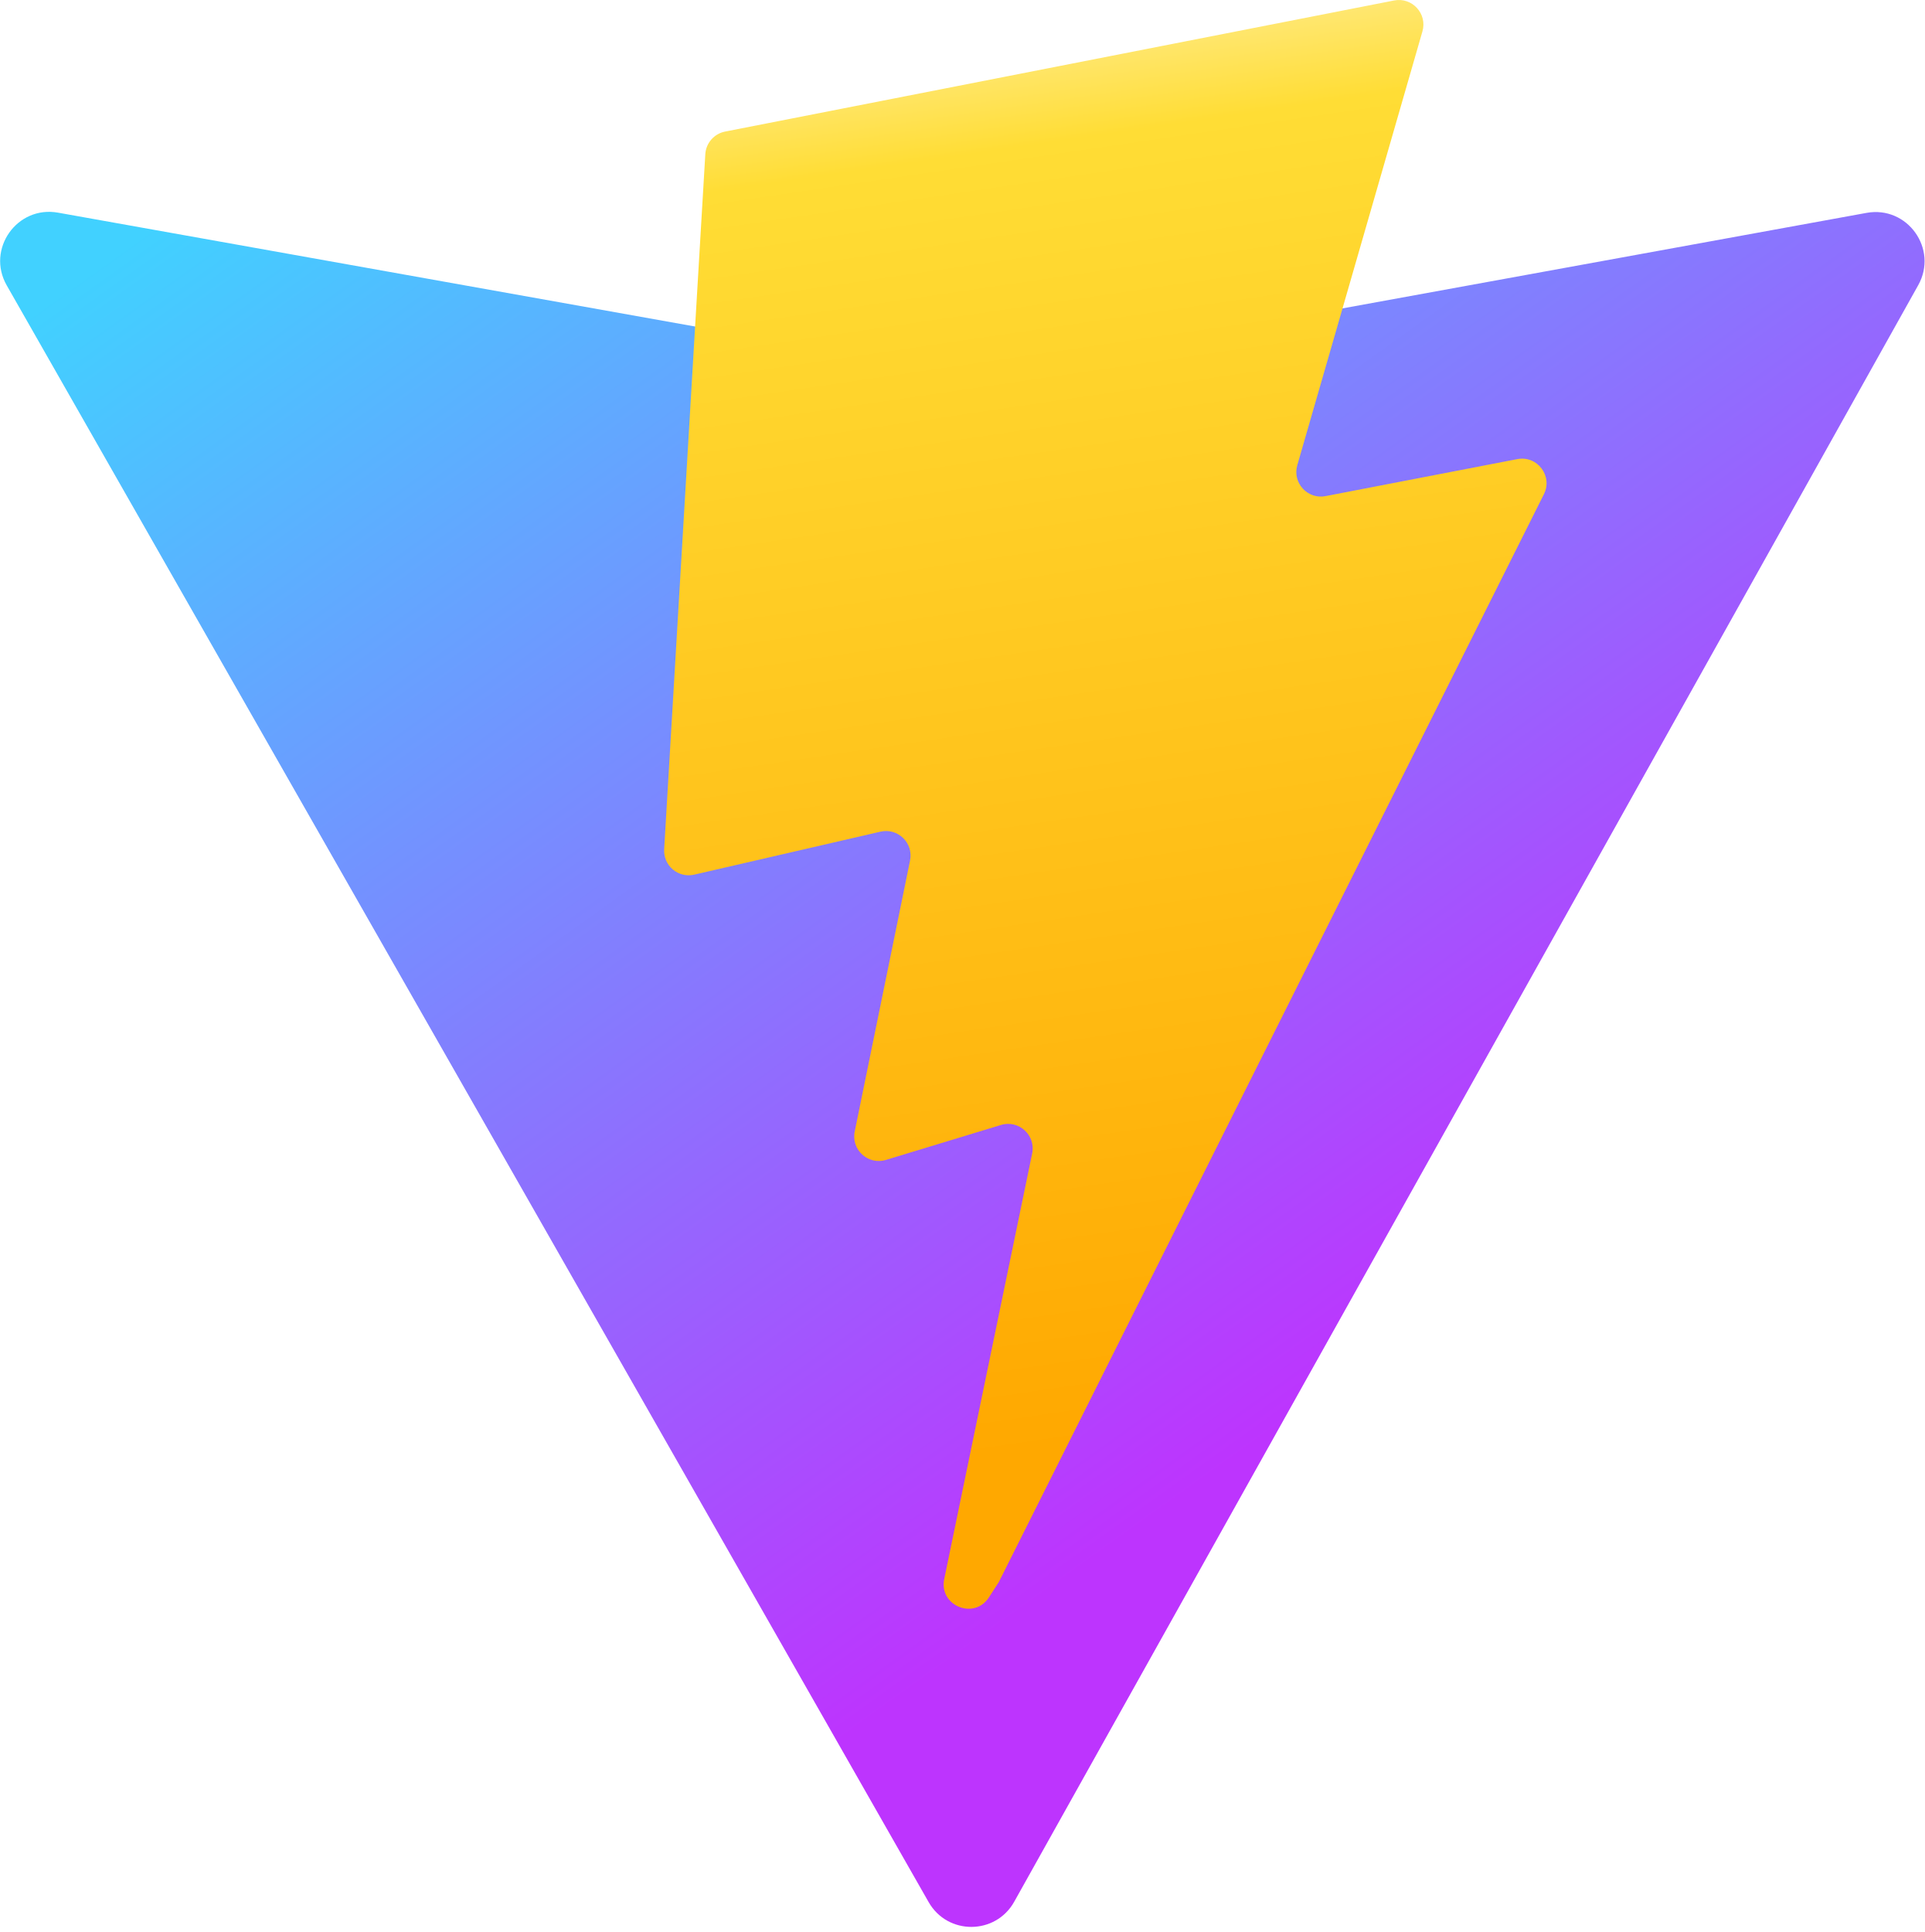
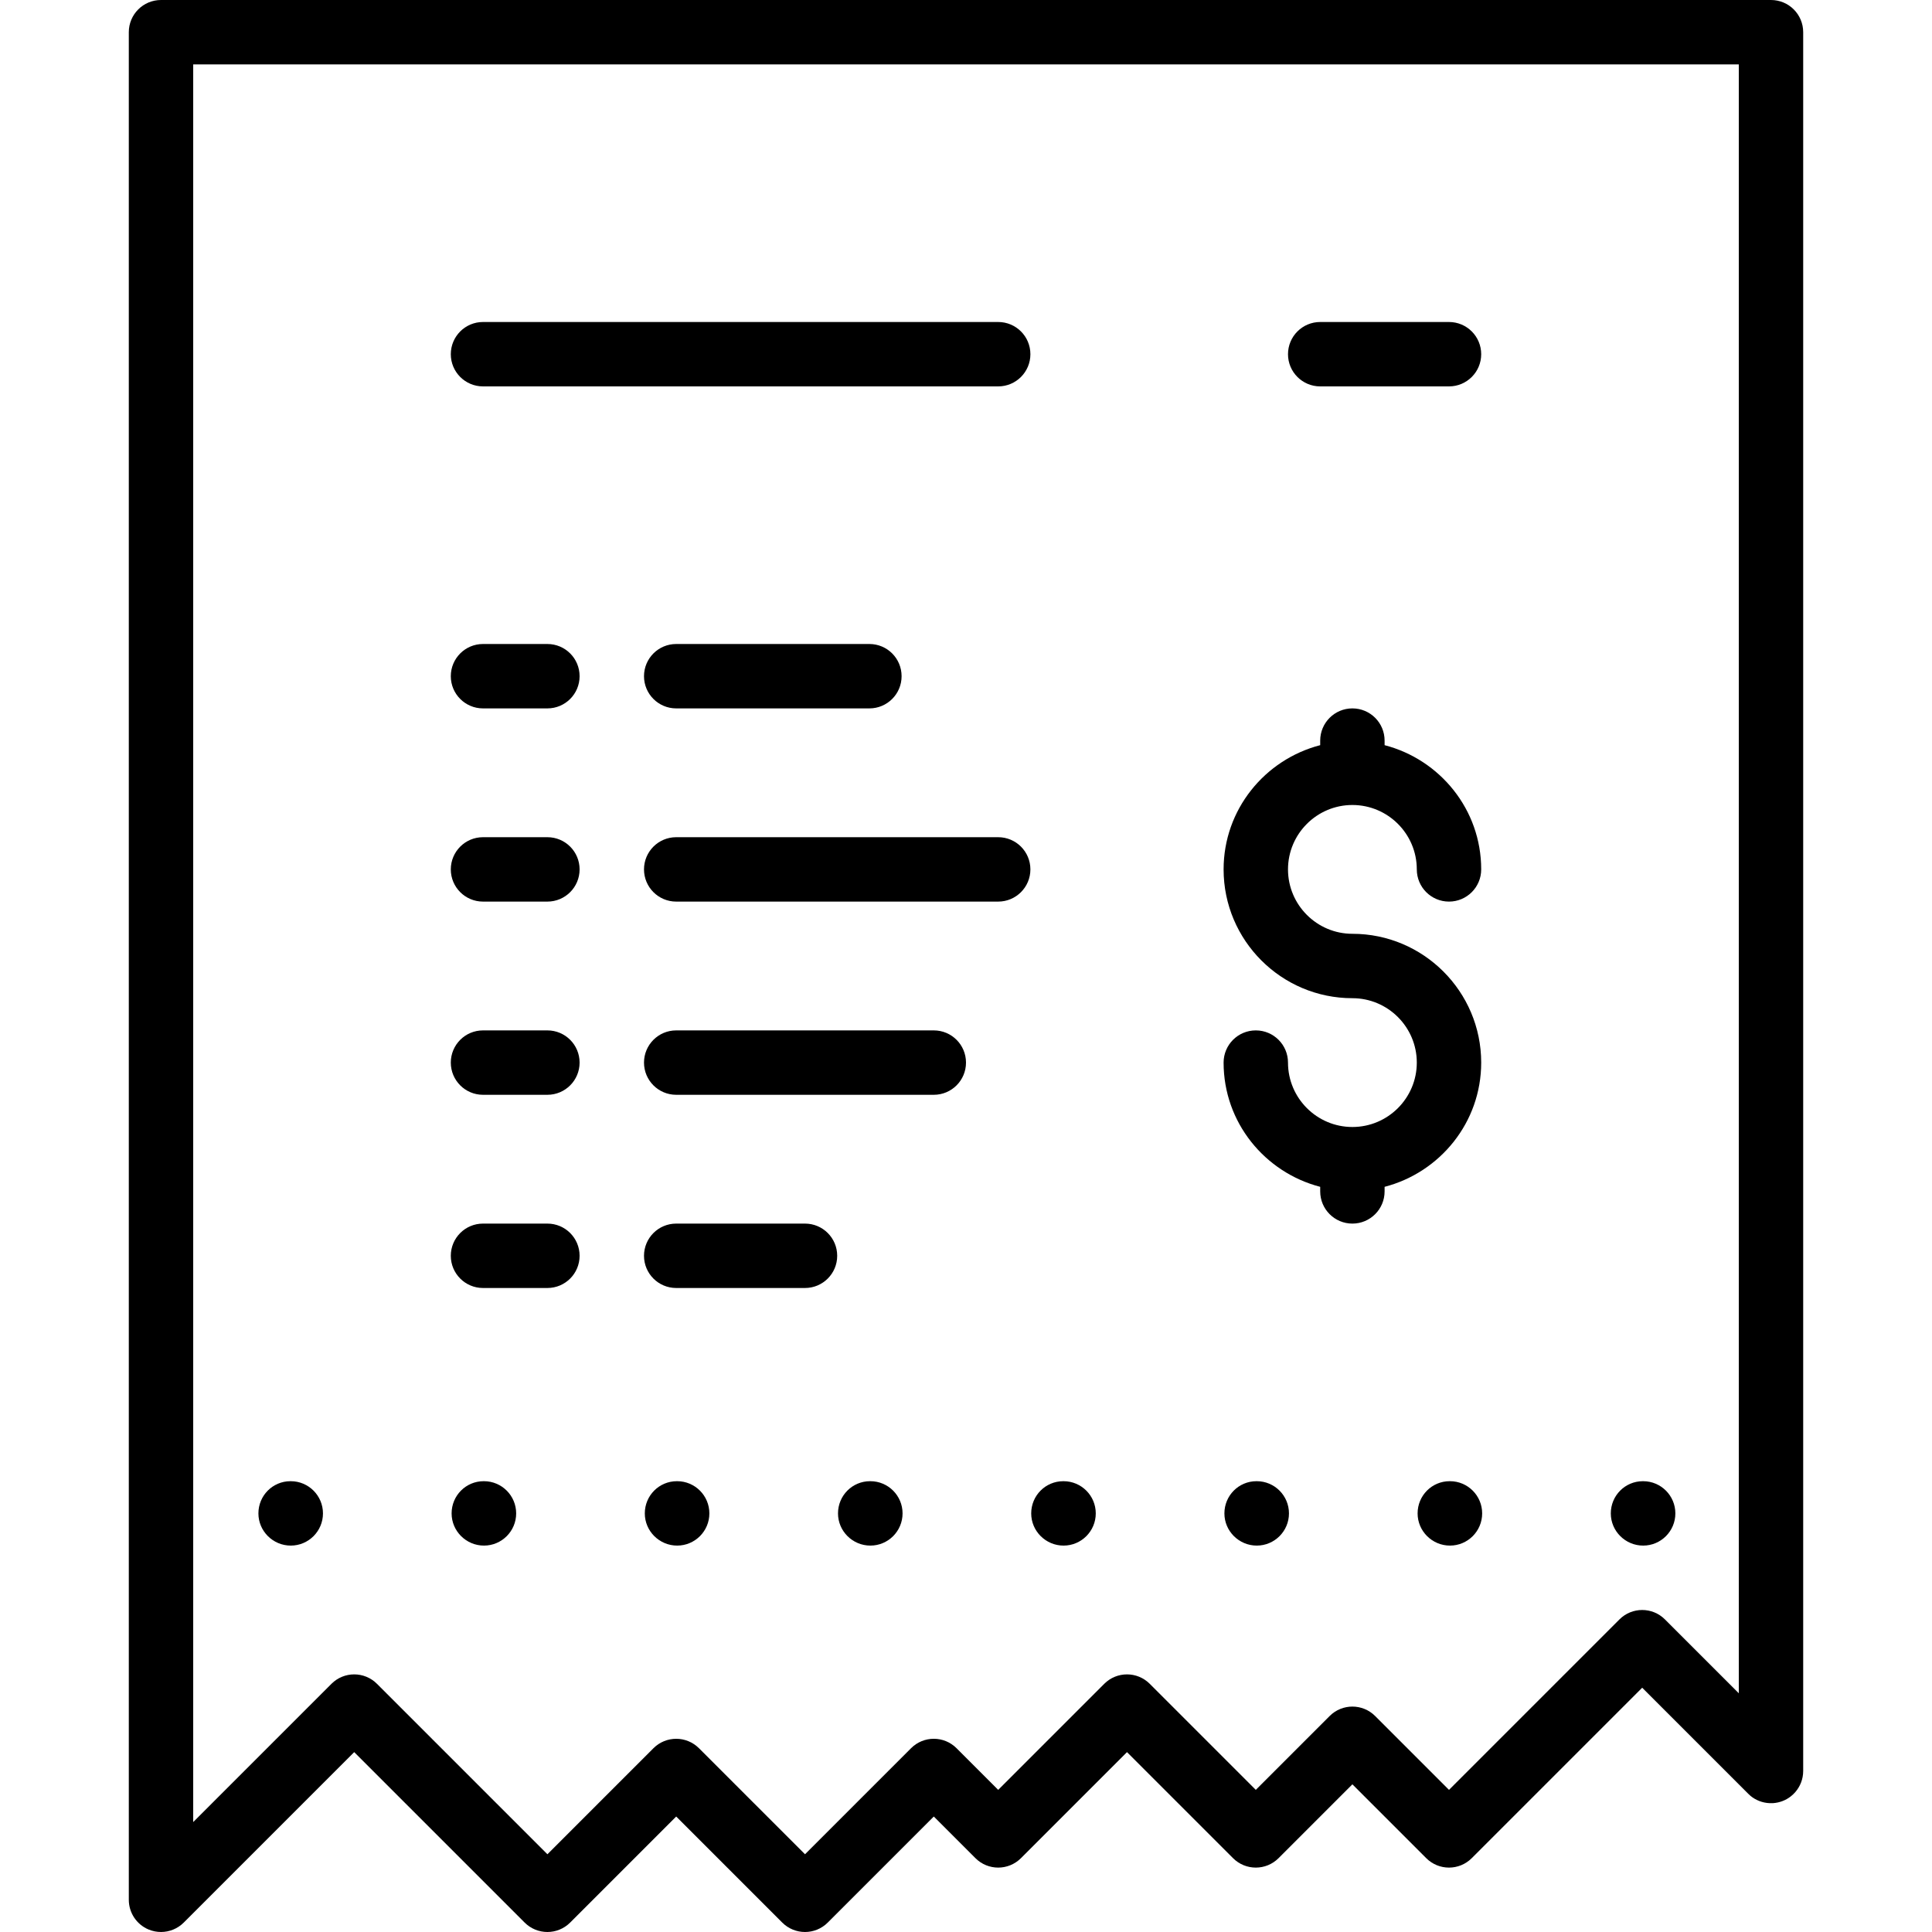
- <svg xmlns="http://www.w3.org/2000/svg" aria-hidden="true" role="img" class="iconify iconify--logos" width="31.88" height="32" preserveAspectRatio="xMidYMid meet" viewBox="0 0 256 257">
-   <defs>
-     <linearGradient id="IconifyId1813088fe1fbc01fb466" x1="-.828%" x2="57.636%" y1="7.652%" y2="78.411%">
-       <stop offset="0%" stop-color="#41D1FF" />
-       <stop offset="100%" stop-color="#BD34FE" />
-     </linearGradient>
-     <linearGradient id="IconifyId1813088fe1fbc01fb467" x1="43.376%" x2="50.316%" y1="2.242%" y2="89.03%">
-       <stop offset="0%" stop-color="#FFEA83" />
-       <stop offset="8.333%" stop-color="#FFDD35" />
-       <stop offset="100%" stop-color="#FFA800" />
-     </linearGradient>
-   </defs>
-   <path fill="url(#IconifyId1813088fe1fbc01fb466)" d="M255.153 37.938L134.897 252.976c-2.483 4.44-8.862 4.466-11.382.048L.875 37.958c-2.746-4.814 1.371-10.646 6.827-9.67l120.385 21.517a6.537 6.537 0 0 0 2.322-.004l117.867-21.483c5.438-.991 9.574 4.796 6.877 9.62Z" />
-   <path fill="url(#IconifyId1813088fe1fbc01fb467)" d="M185.432.063L96.44 17.501a3.268 3.268 0 0 0-2.634 3.014l-5.474 92.456a3.268 3.268 0 0 0 3.997 3.378l24.777-5.718c2.318-.535 4.413 1.507 3.936 3.838l-7.361 36.047c-.495 2.426 1.782 4.5 4.151 3.78l15.304-4.649c2.372-.72 4.652 1.36 4.15 3.788l-11.698 56.621c-.732 3.542 3.979 5.473 5.943 2.437l1.313-2.028l72.516-144.72c1.215-2.423-.88-5.186-3.54-4.672l-25.505 4.922c-2.396.462-4.435-1.77-3.759-4.114l16.646-57.705c.677-2.35-1.37-4.583-3.769-4.113Z" />
+ <svg xmlns="http://www.w3.org/2000/svg" fill="#000000" height="800px" width="800px" version="1.1" id="Layer_1" viewBox="0 0 512.002 512.002" xml:space="preserve">
+   <g>
+     <g>
+       <g>
+         <path d="M128.257,392.533h-0.085c-4.71,0-8.491,3.823-8.491,8.533s3.866,8.533,8.576,8.533s8.533-3.823,8.533-8.533     S132.967,392.533,128.257,392.533z" />
+         <path d="M179.457,392.533h-0.085c-4.71,0-8.491,3.823-8.491,8.533s3.866,8.533,8.576,8.533s8.533-3.823,8.533-8.533     S184.167,392.533,179.457,392.533z" />
+         <path d="M247.468,273.067h-68.267c-4.719,0-8.533,3.823-8.533,8.533s3.814,8.533,8.533,8.533h68.267     c4.719,0,8.533-3.823,8.533-8.533S252.187,273.067,247.468,273.067z" />
+         <path d="M213.334,324.267h-34.133c-4.719,0-8.533,3.823-8.533,8.533c0,4.71,3.814,8.533,8.533,8.533h34.133     c4.719,0,8.533-3.823,8.533-8.533C221.868,328.09,218.053,324.267,213.334,324.267z" />
+         <path d="M358.401,298.667c-9.412,0-17.067-7.654-17.067-17.067c0-4.71-3.814-8.533-8.533-8.533s-8.533,3.823-8.533,8.533     c0,15.855,10.914,29.107,25.6,32.922v1.212c0,4.71,3.814,8.533,8.533,8.533c4.719,0,8.533-3.823,8.533-8.533v-1.212     c14.686-3.814,25.6-17.067,25.6-32.922c0-18.825-15.309-34.133-34.133-34.133c-9.412,0-17.067-7.654-17.067-17.067     c0-9.412,7.654-17.067,17.067-17.067c9.412,0,17.067,7.654,17.067,17.067c0,4.71,3.814,8.533,8.533,8.533     s8.533-3.823,8.533-8.533c0-15.855-10.914-29.107-25.6-32.922v-1.212c0-4.71-3.814-8.533-8.533-8.533     c-4.719,0-8.533,3.823-8.533,8.533v1.212c-14.686,3.814-25.6,17.067-25.6,32.922c0,18.825,15.309,34.133,34.133,34.133     c9.412,0,17.067,7.654,17.067,17.067C375.468,291.012,367.813,298.667,358.401,298.667z" />
+         <path d="M333.057,392.533h-0.085c-4.71,0-8.491,3.823-8.491,8.533s3.866,8.533,8.576,8.533c4.71,0,8.533-3.823,8.533-8.533     S337.768,392.533,333.057,392.533z" />
+         <path d="M435.457,409.6c4.71,0,8.533-3.823,8.533-8.533s-3.823-8.533-8.533-8.533h-0.085c-4.71,0-8.491,3.823-8.491,8.533     S430.747,409.6,435.457,409.6z" />
+         <path d="M384.257,392.533h-0.085c-4.71,0-8.491,3.823-8.491,8.533s3.866,8.533,8.576,8.533c4.71,0,8.533-3.823,8.533-8.533     S388.968,392.533,384.257,392.533z" />
+         <path d="M349.868,102.4h34.133c4.719,0,8.533-3.823,8.533-8.533c0-4.71-3.814-8.533-8.533-8.533h-34.133     c-4.719,0-8.533,3.823-8.533,8.533C341.334,98.577,345.149,102.4,349.868,102.4z" />
+         <path d="M230.657,392.533h-0.085c-4.71,0-8.491,3.823-8.491,8.533s3.866,8.533,8.576,8.533s8.533-3.823,8.533-8.533     S235.367,392.533,230.657,392.533z" />
+         <path d="M128.001,290.133h17.067c4.719,0,8.533-3.823,8.533-8.533s-3.814-8.533-8.533-8.533h-17.067     c-4.719,0-8.533,3.823-8.533,8.533S123.282,290.133,128.001,290.133z" />
+         <path d="M128.001,341.333h17.067c4.719,0,8.533-3.823,8.533-8.533c0-4.71-3.814-8.533-8.533-8.533h-17.067     c-4.719,0-8.533,3.823-8.533,8.533C119.468,337.51,123.282,341.333,128.001,341.333z" />
+         <path d="M469.334,0H42.668c-4.719,0-8.533,3.823-8.533,8.533v494.933c0,3.447,2.074,6.562,5.265,7.885     c1.058,0.435,2.167,0.648,3.268,0.648c2.219,0,4.403-0.87,6.033-2.5l45.167-45.167l45.167,45.167     c3.337,3.337,8.73,3.337,12.066,0l28.1-28.1l28.1,28.1c3.337,3.337,8.73,3.337,12.066,0l28.1-28.1l11.034,11.034     c3.337,3.336,8.73,3.336,12.066,0l28.1-28.1l28.1,28.1c3.337,3.336,8.73,3.336,12.066,0l19.567-19.567l19.567,19.567     c3.337,3.336,8.73,3.336,12.066,0l45.167-45.167l28.1,28.1c0.171,0.179,0.35,0.341,0.538,0.495c0,0.009,0.008,0.009,0.008,0.009     v0.009c1.399,1.169,3.174,1.894,5.112,1.98c0.316,0.009,0.631,0.009,0.964-0.009h0.009c1.724-0.128,3.311-0.751,4.599-1.749     c0.461-0.35,0.879-0.751,1.254-1.186c1.289-1.493,2.074-3.43,2.082-5.564v-0.017V8.533C477.868,3.823,474.053,0,469.334,0z      M460.801,448.734l-19.567-19.567c-3.337-3.336-8.73-3.336-12.066,0l-45.167,45.167l-19.567-19.567     c-3.336-3.337-8.73-3.337-12.066,0l-19.567,19.567l-28.1-28.1c-3.336-3.337-8.73-3.337-12.066,0l-28.1,28.1L253.501,463.3     c-3.337-3.337-8.73-3.337-12.066,0l-28.1,28.1l-28.1-28.1c-1.664-1.664-3.849-2.5-6.033-2.5c-2.185,0-4.369,0.836-6.033,2.5     l-28.1,28.1l-45.167-45.167c-3.337-3.337-8.73-3.337-12.066,0l-36.634,36.634V17.067h409.6V448.734z" />
+         <path d="M77.057,409.6c4.71,0,8.533-3.823,8.533-8.533s-3.823-8.533-8.533-8.533h-0.085c-4.71,0-8.491,3.823-8.491,8.533     S72.347,409.6,77.057,409.6z" />
+         <path d="M128.001,238.933h17.067c4.719,0,8.533-3.823,8.533-8.533s-3.814-8.533-8.533-8.533h-17.067     c-4.719,0-8.533,3.823-8.533,8.533S123.282,238.933,128.001,238.933z" />
+         <path d="M281.857,409.6c4.71,0,8.533-3.823,8.533-8.533s-3.823-8.533-8.533-8.533h-0.085c-4.71,0-8.491,3.823-8.491,8.533     S277.147,409.6,281.857,409.6z" />
+         <path d="M179.201,187.733h51.2c4.719,0,8.533-3.823,8.533-8.533s-3.814-8.533-8.533-8.533h-51.2     c-4.719,0-8.533,3.823-8.533,8.533S174.482,187.733,179.201,187.733z" />
+         <path d="M128.001,187.733h17.067c4.719,0,8.533-3.823,8.533-8.533s-3.814-8.533-8.533-8.533h-17.067     c-4.719,0-8.533,3.823-8.533,8.533S123.282,187.733,128.001,187.733z" />
+         <path d="M264.534,221.867h-85.333c-4.719,0-8.533,3.823-8.533,8.533s3.814,8.533,8.533,8.533h85.333     c4.719,0,8.533-3.823,8.533-8.533S269.253,221.867,264.534,221.867z" />
+         <path d="M128.001,102.4h136.533c4.719,0,8.533-3.823,8.533-8.533c0-4.71-3.814-8.533-8.533-8.533H128.001     c-4.719,0-8.533,3.823-8.533,8.533C119.468,98.577,123.282,102.4,128.001,102.4z" />
+       </g>
+     </g>
+   </g>
</svg>
